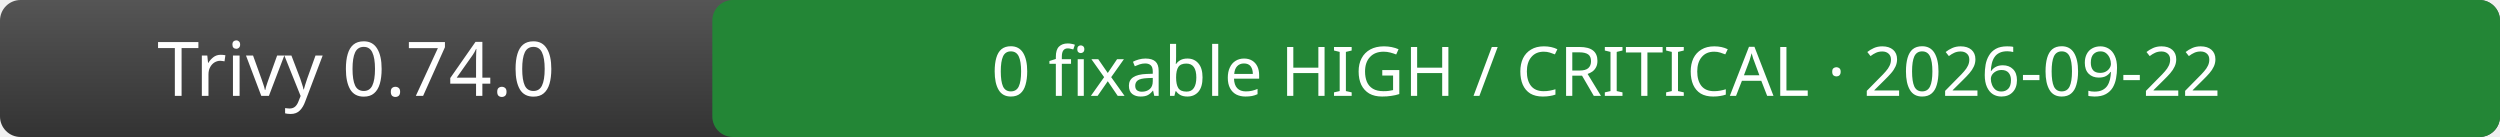
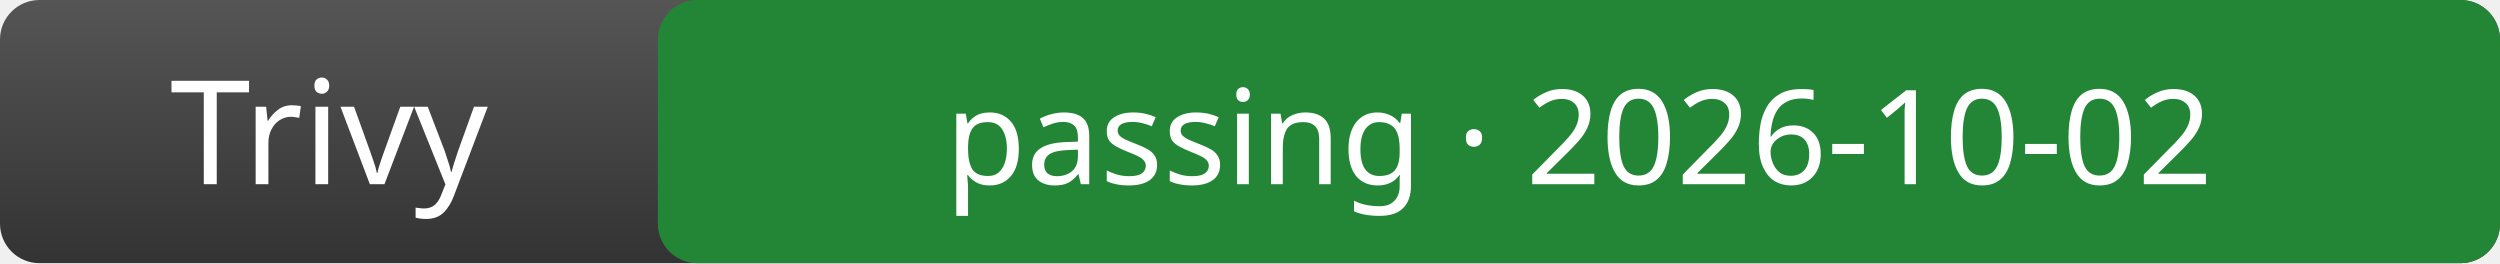
- <svg xmlns="http://www.w3.org/2000/svg" width="365" height="20" viewBox="0 0 365 20" role="img" aria-label="Trivy 0.74.0 | 0 fixable HIGH / CRITICAL - 2026-09-22">
+ <svg xmlns="http://www.w3.org/2000/svg" width="190" height="20" viewBox="0 0 190 20" role="img" aria-label="Trivy | passing · 2026-10-02">
  <linearGradient id="bg" x2="0" y2="100%">
    <stop offset="0" stop-color="#555" />
    <stop offset="1" stop-color="#333" />
  </linearGradient>
-   <rect width="365" height="20" rx="3" fill="url(#bg)" />
-   <rect x="104" width="261" height="20" rx="3" fill="#238636" />
-   <text x="52" y="14" fill="#fff" text-anchor="middle" font-family="Verdana,sans-serif" font-size="11">Trivy 0.74.0</text>
-   <text x="234.5" y="14" fill="#fff" text-anchor="middle" font-family="Verdana,sans-serif" font-size="10">0 fixable HIGH / CRITICAL · 2026-09-22</text>
+   <rect width="190" height="20" rx="3" fill="url(#bg)" />
+   <rect x="50" width="140" height="20" rx="3" fill="#238636" />
+   <text x="25" y="14" fill="#fff" text-anchor="middle" font-family="Verdana,sans-serif" font-size="11">Trivy</text>
+   <text x="120" y="14" fill="#fff" text-anchor="middle" font-family="Verdana,sans-serif" font-size="10">passing · 2026-10-02</text>
</svg>
